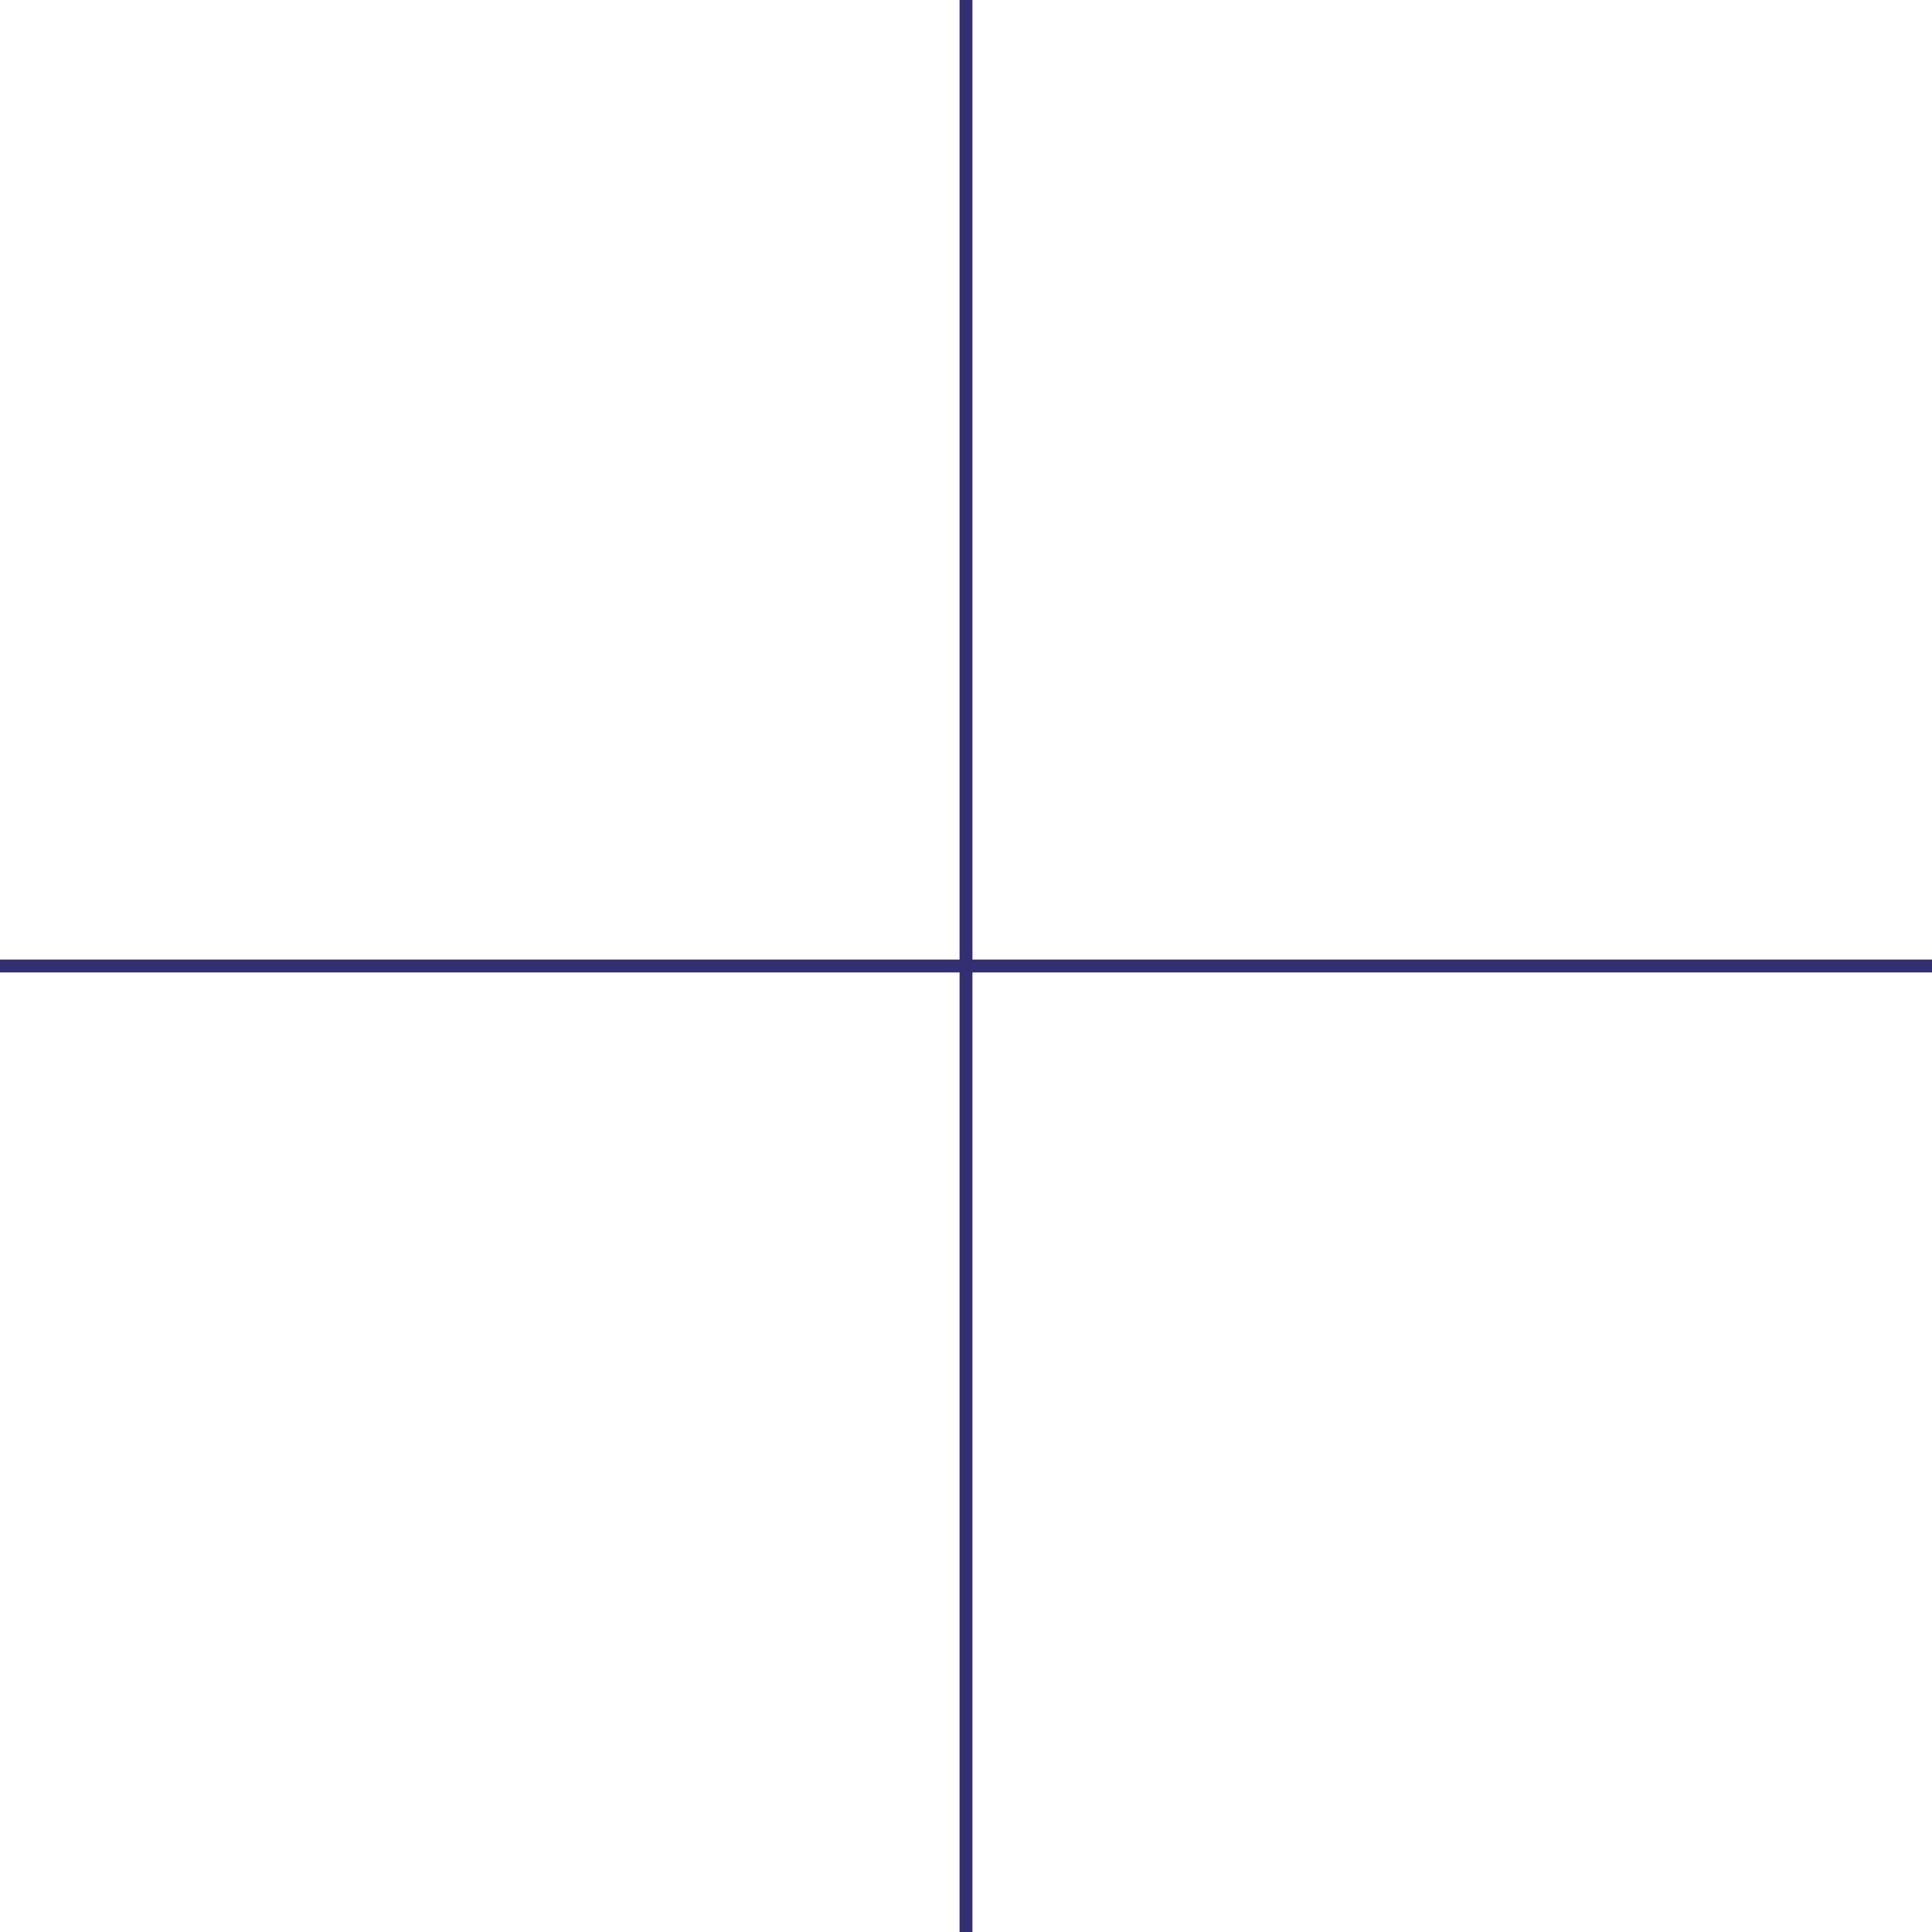
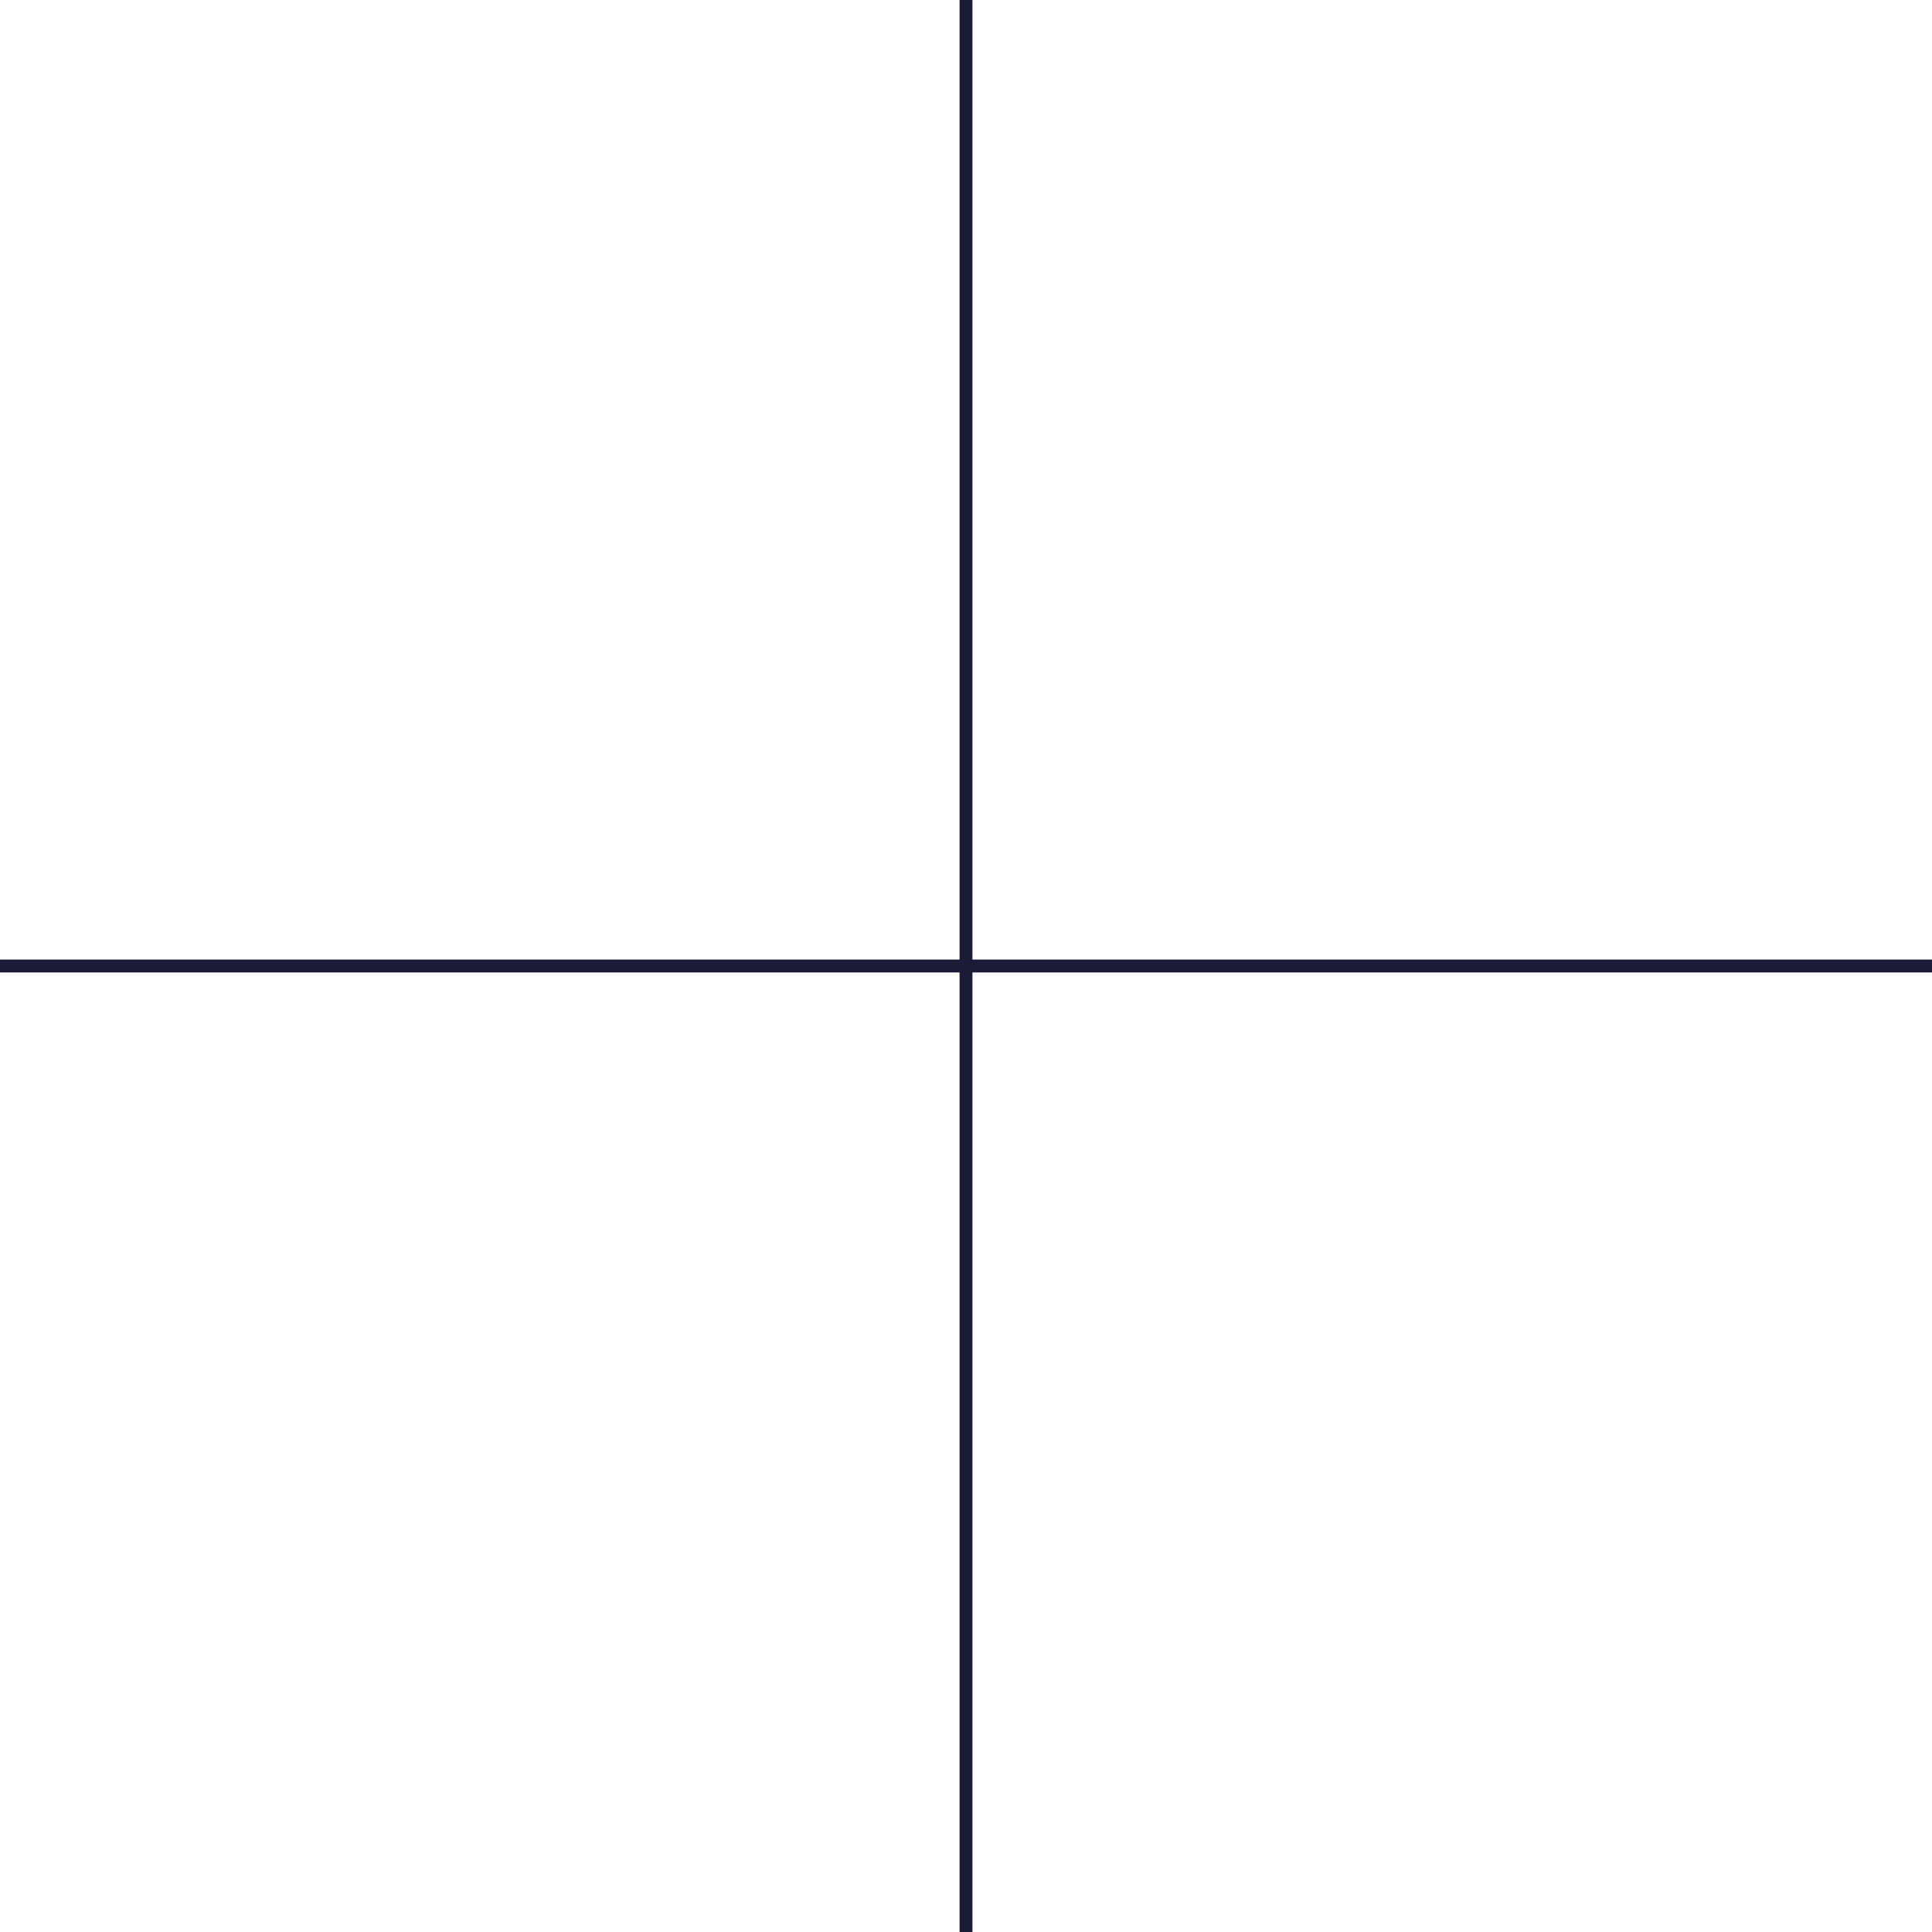
<svg xmlns="http://www.w3.org/2000/svg" viewBox="0 0 150 150">
  <defs>
-     <style>.cls-1{fill:none;stroke:#342e73;stroke-miterlimit:10;}</style>
+     <style>.cls-1{fill:none;stroke:#1b1b38;stroke-miterlimit:10;}</style>
  </defs>
  <g id="Layer_2" data-name="Layer 2">
    <g id="Layer_1-2" data-name="Layer 1">
      <line class="cls-1" x1="75" x2="75" y2="150" />
      <line class="cls-1" x1="150" y1="75" y2="75" />
    </g>
  </g>
</svg>
